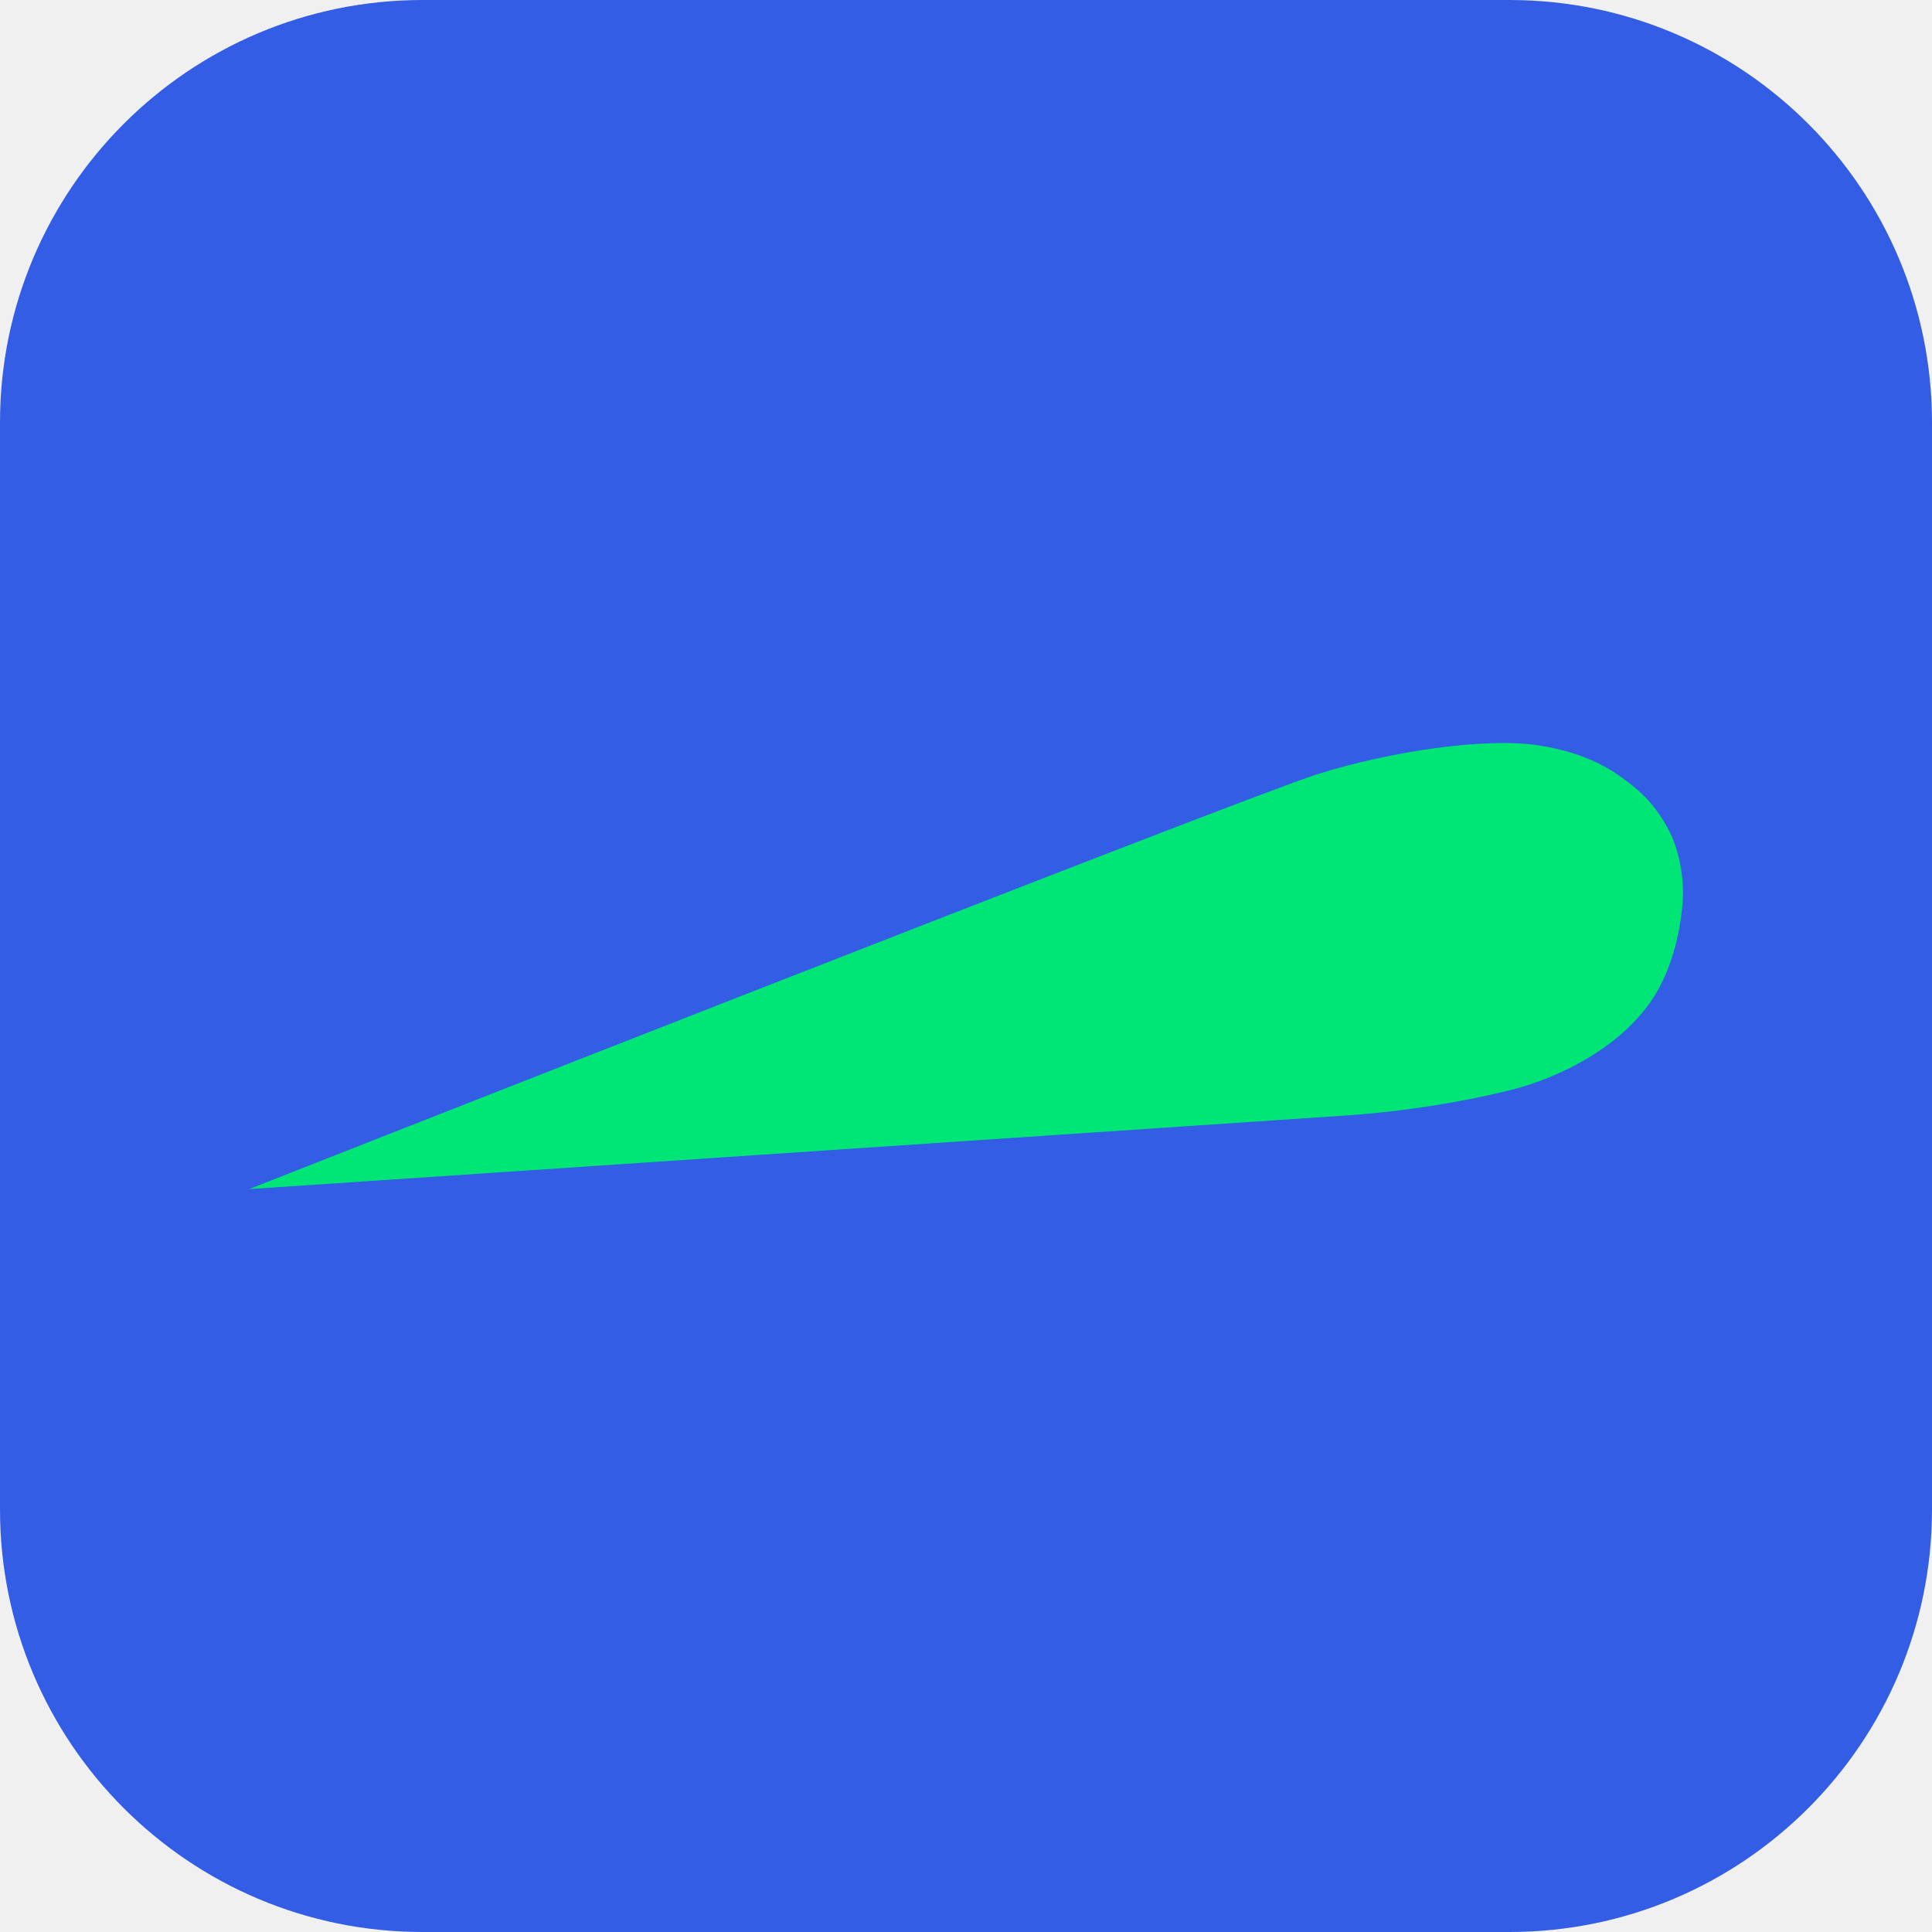
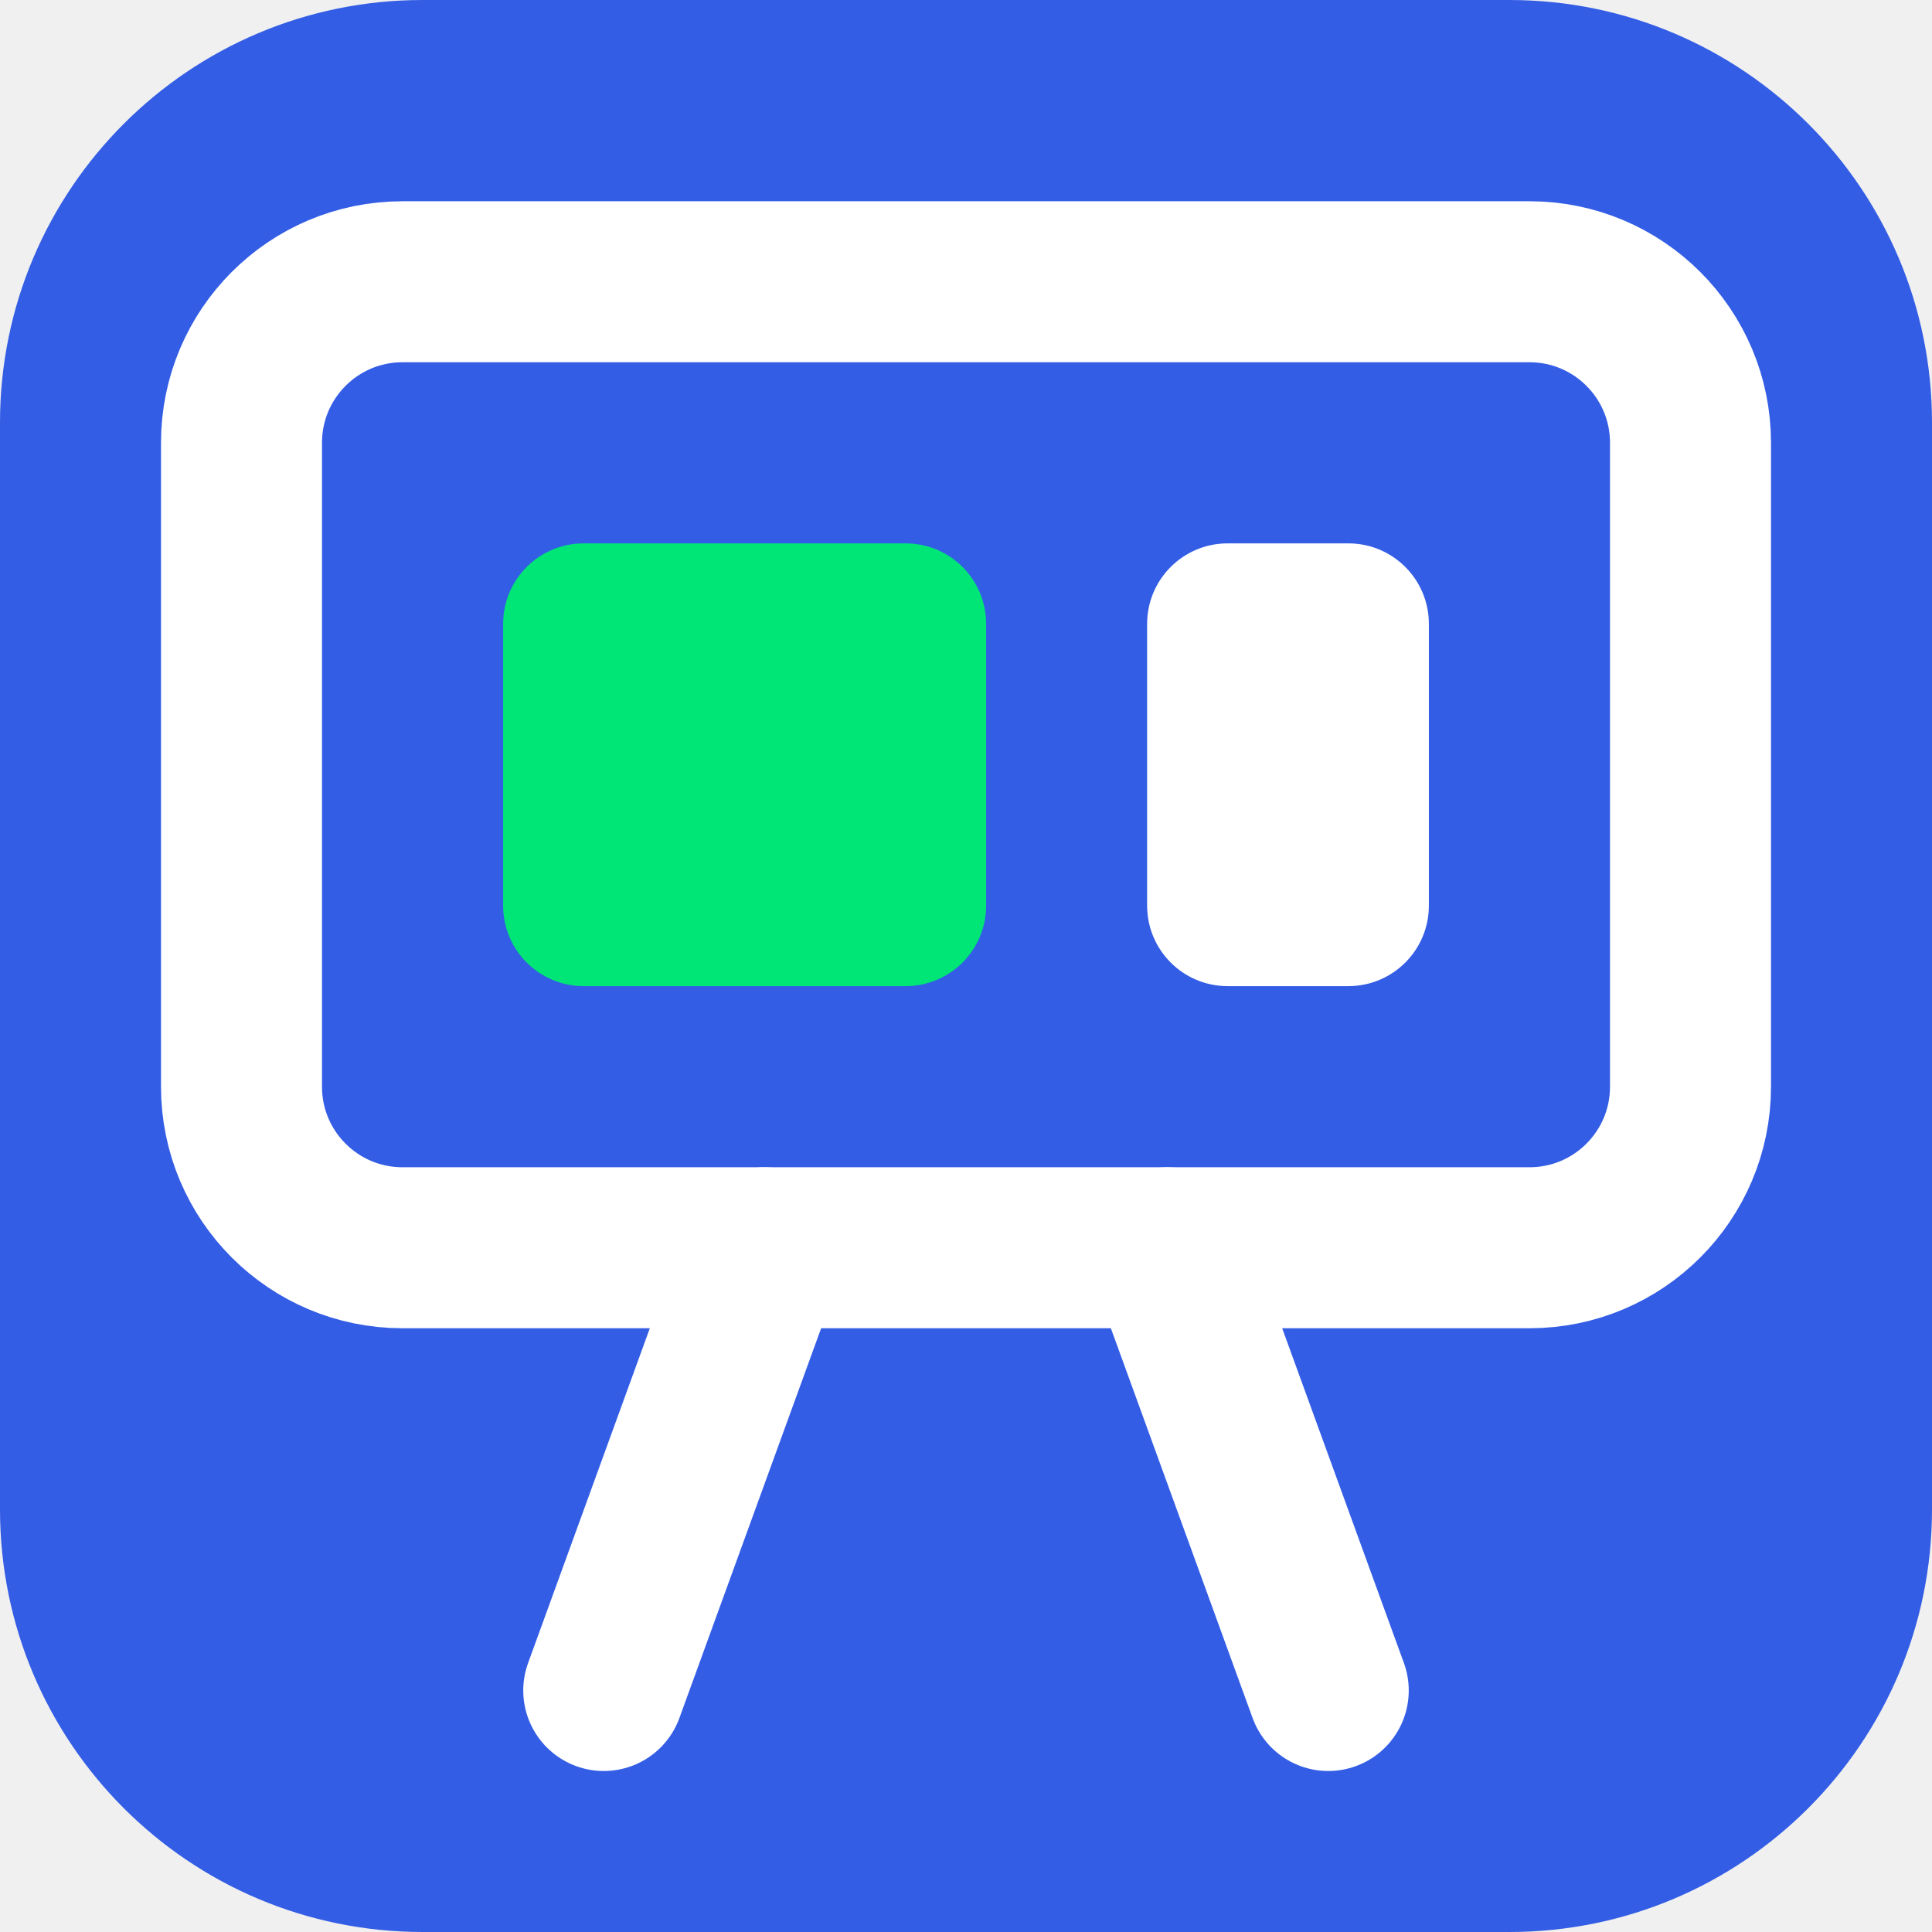
- <svg xmlns="http://www.w3.org/2000/svg" viewBox="0 0 512 512">
-   <rect width="512" height="512" rx="112" fill="#335de5" />
-   <g transform="translate(66 196.9) scale(1.31908)">
-     <path fill="#00e676" d="M0,89.63l220.2-14.78c11.65-.78,23.38-2.66,33.31-5.14s22.92-8.94,29.16-19.41c3.65-6.12,5.09-13.73,5.38-18.91,.27-4.94-.99-10.2-2.54-13.33-2.76-5.55-6.11-8.42-8.55-10.26-2.45-1.84-7.55-5.77-18.08-7.35-10.53-1.58-29.62,1.2-44.31,5.84C199.87,10.92,0,89.63,0,89.63Z" />
-   </g>
+ <svg xmlns="http://www.w3.org/2000/svg" width="32" height="32" viewBox="0 0 24 24" role="img">
+   <rect width="24" height="24" rx="5.25" fill="#335DE5" />
+   <rect x="3" y="3.5" width="18" height="12" rx="2" fill="none" stroke="#FFFFFF" stroke-width="2" stroke-linecap="round" stroke-linejoin="round" />
+   <path d="M9.5 15.5L7.5 21M14.5 15.5L16.5 21" fill="none" stroke="#FFFFFF" stroke-width="2" stroke-linecap="round" stroke-linejoin="round" />
+   <rect x="6.25" y="6.75" width="6" height="5.5" rx="1" fill="#00E676" />
+   <rect x="14.25" y="6.75" width="3.5" height="5.5" rx="1" fill="#FFFFFF" />
</svg>
